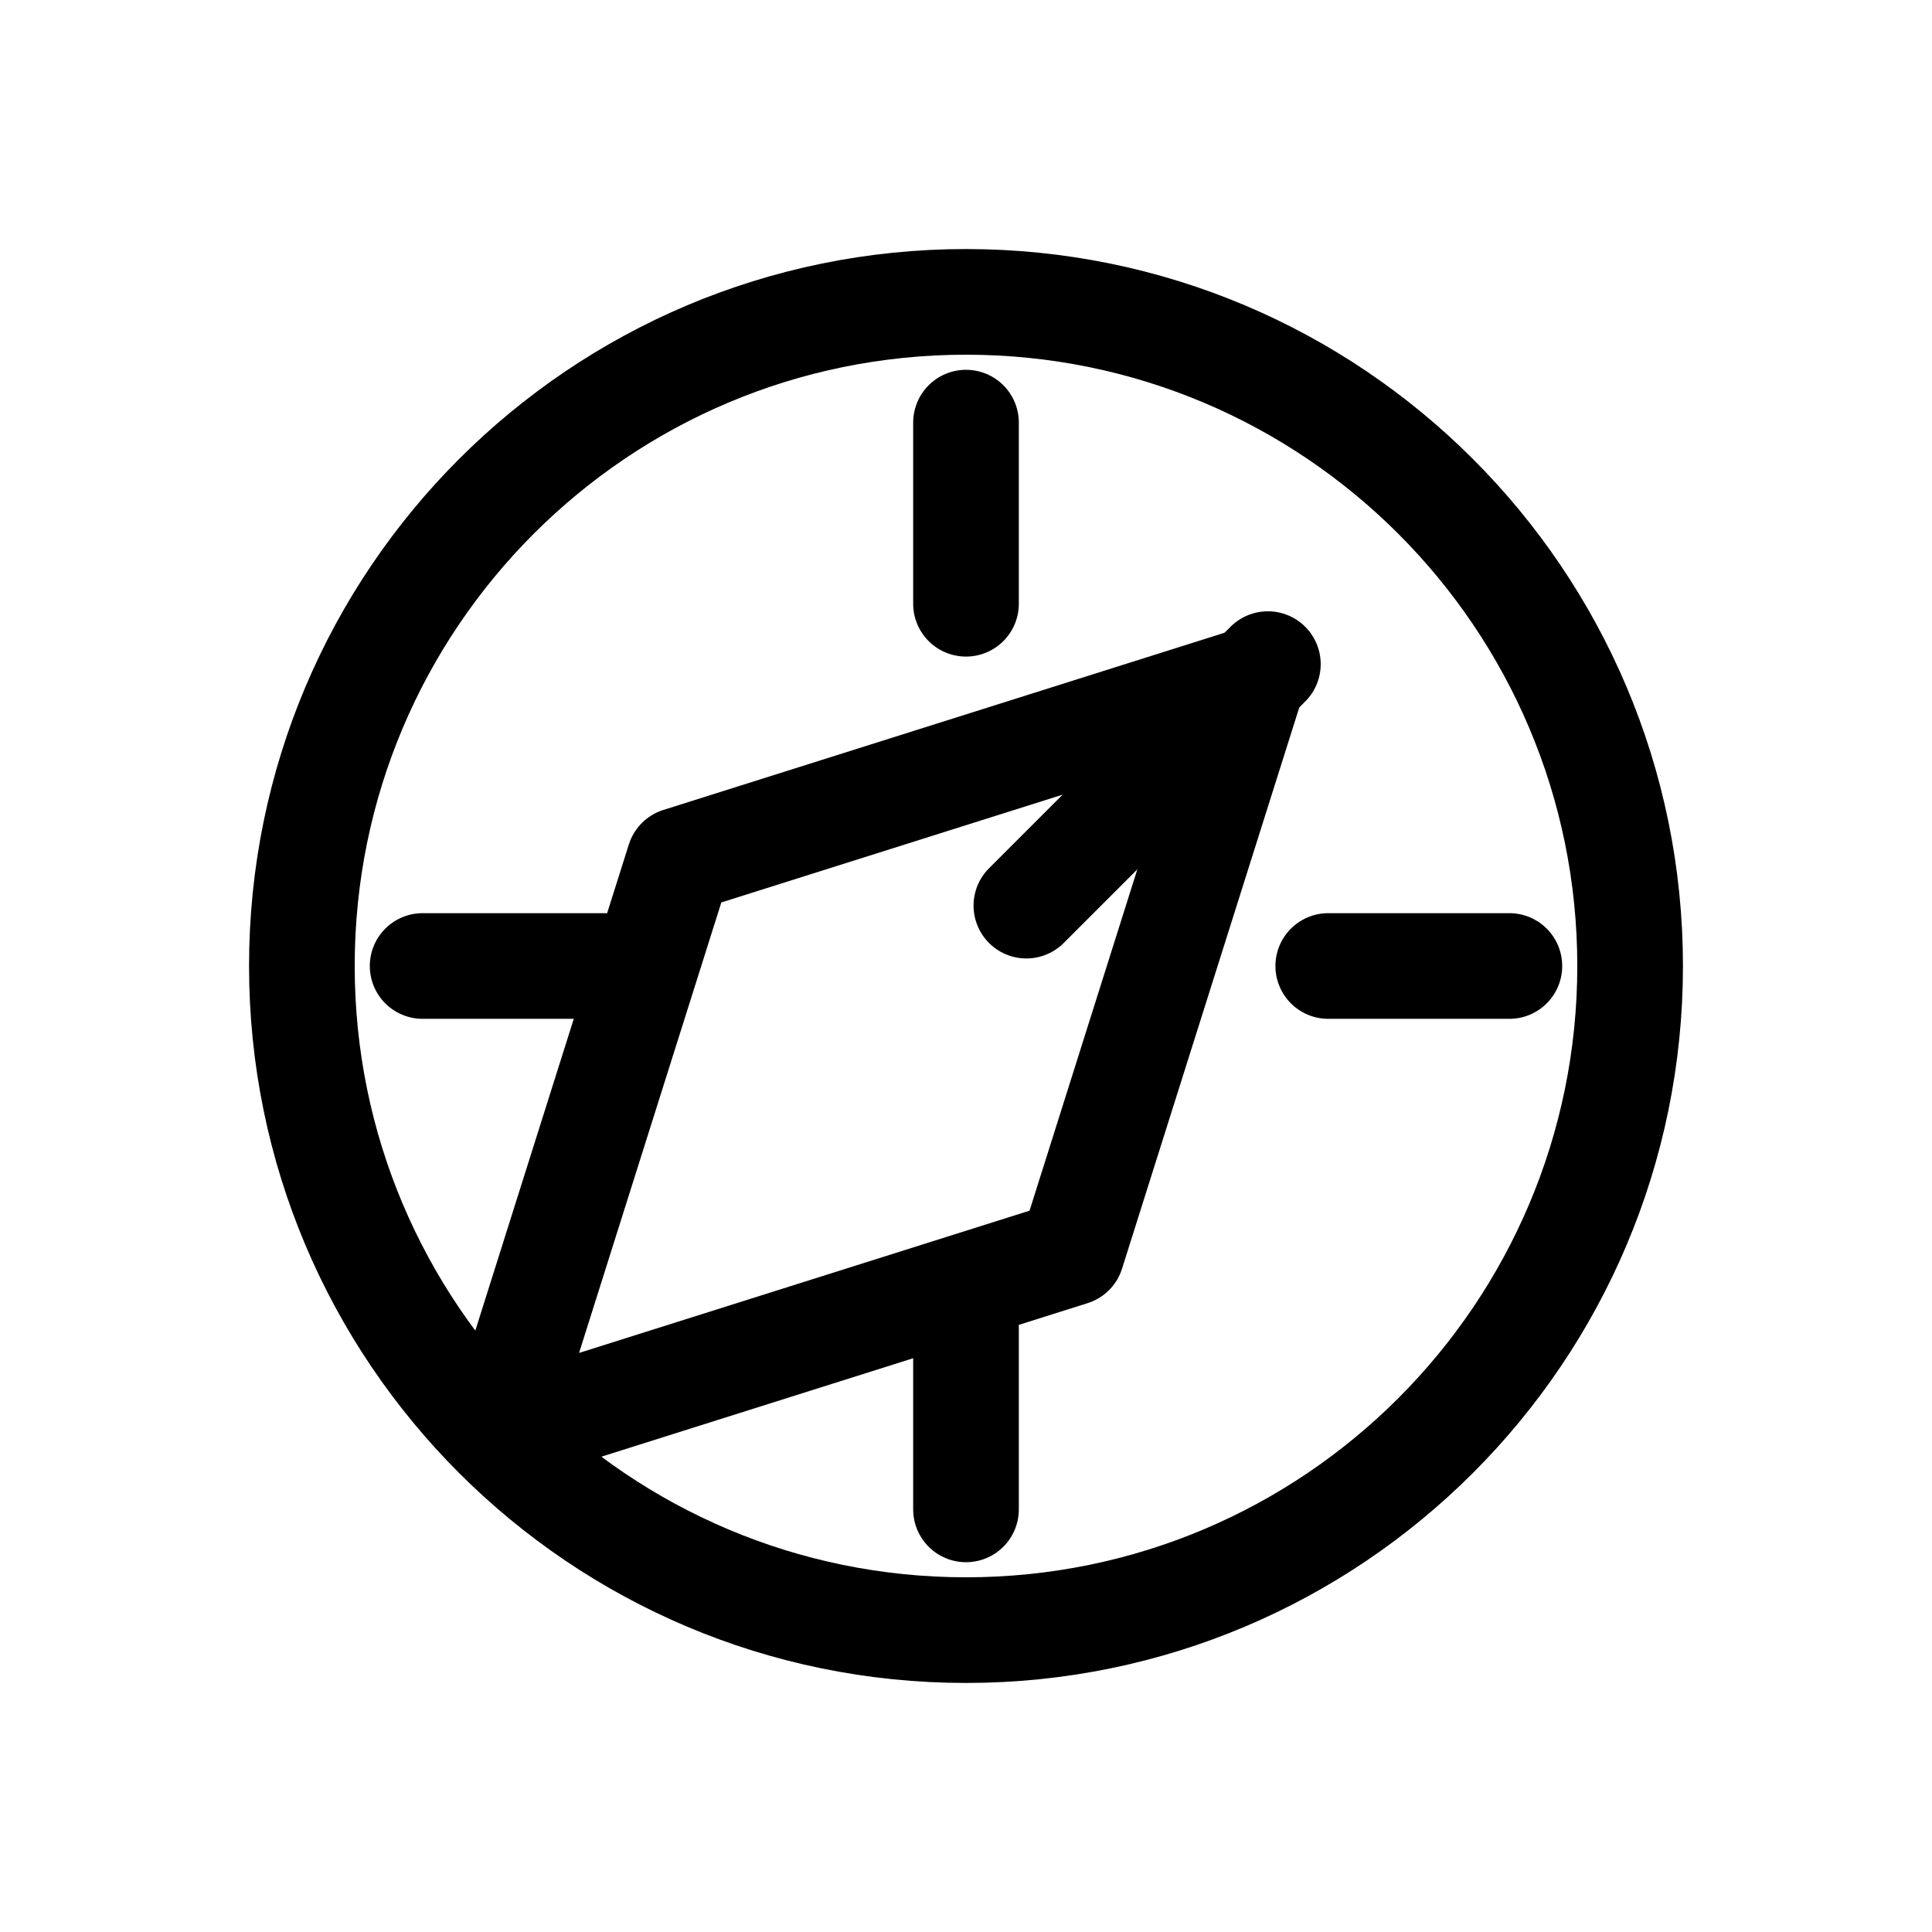
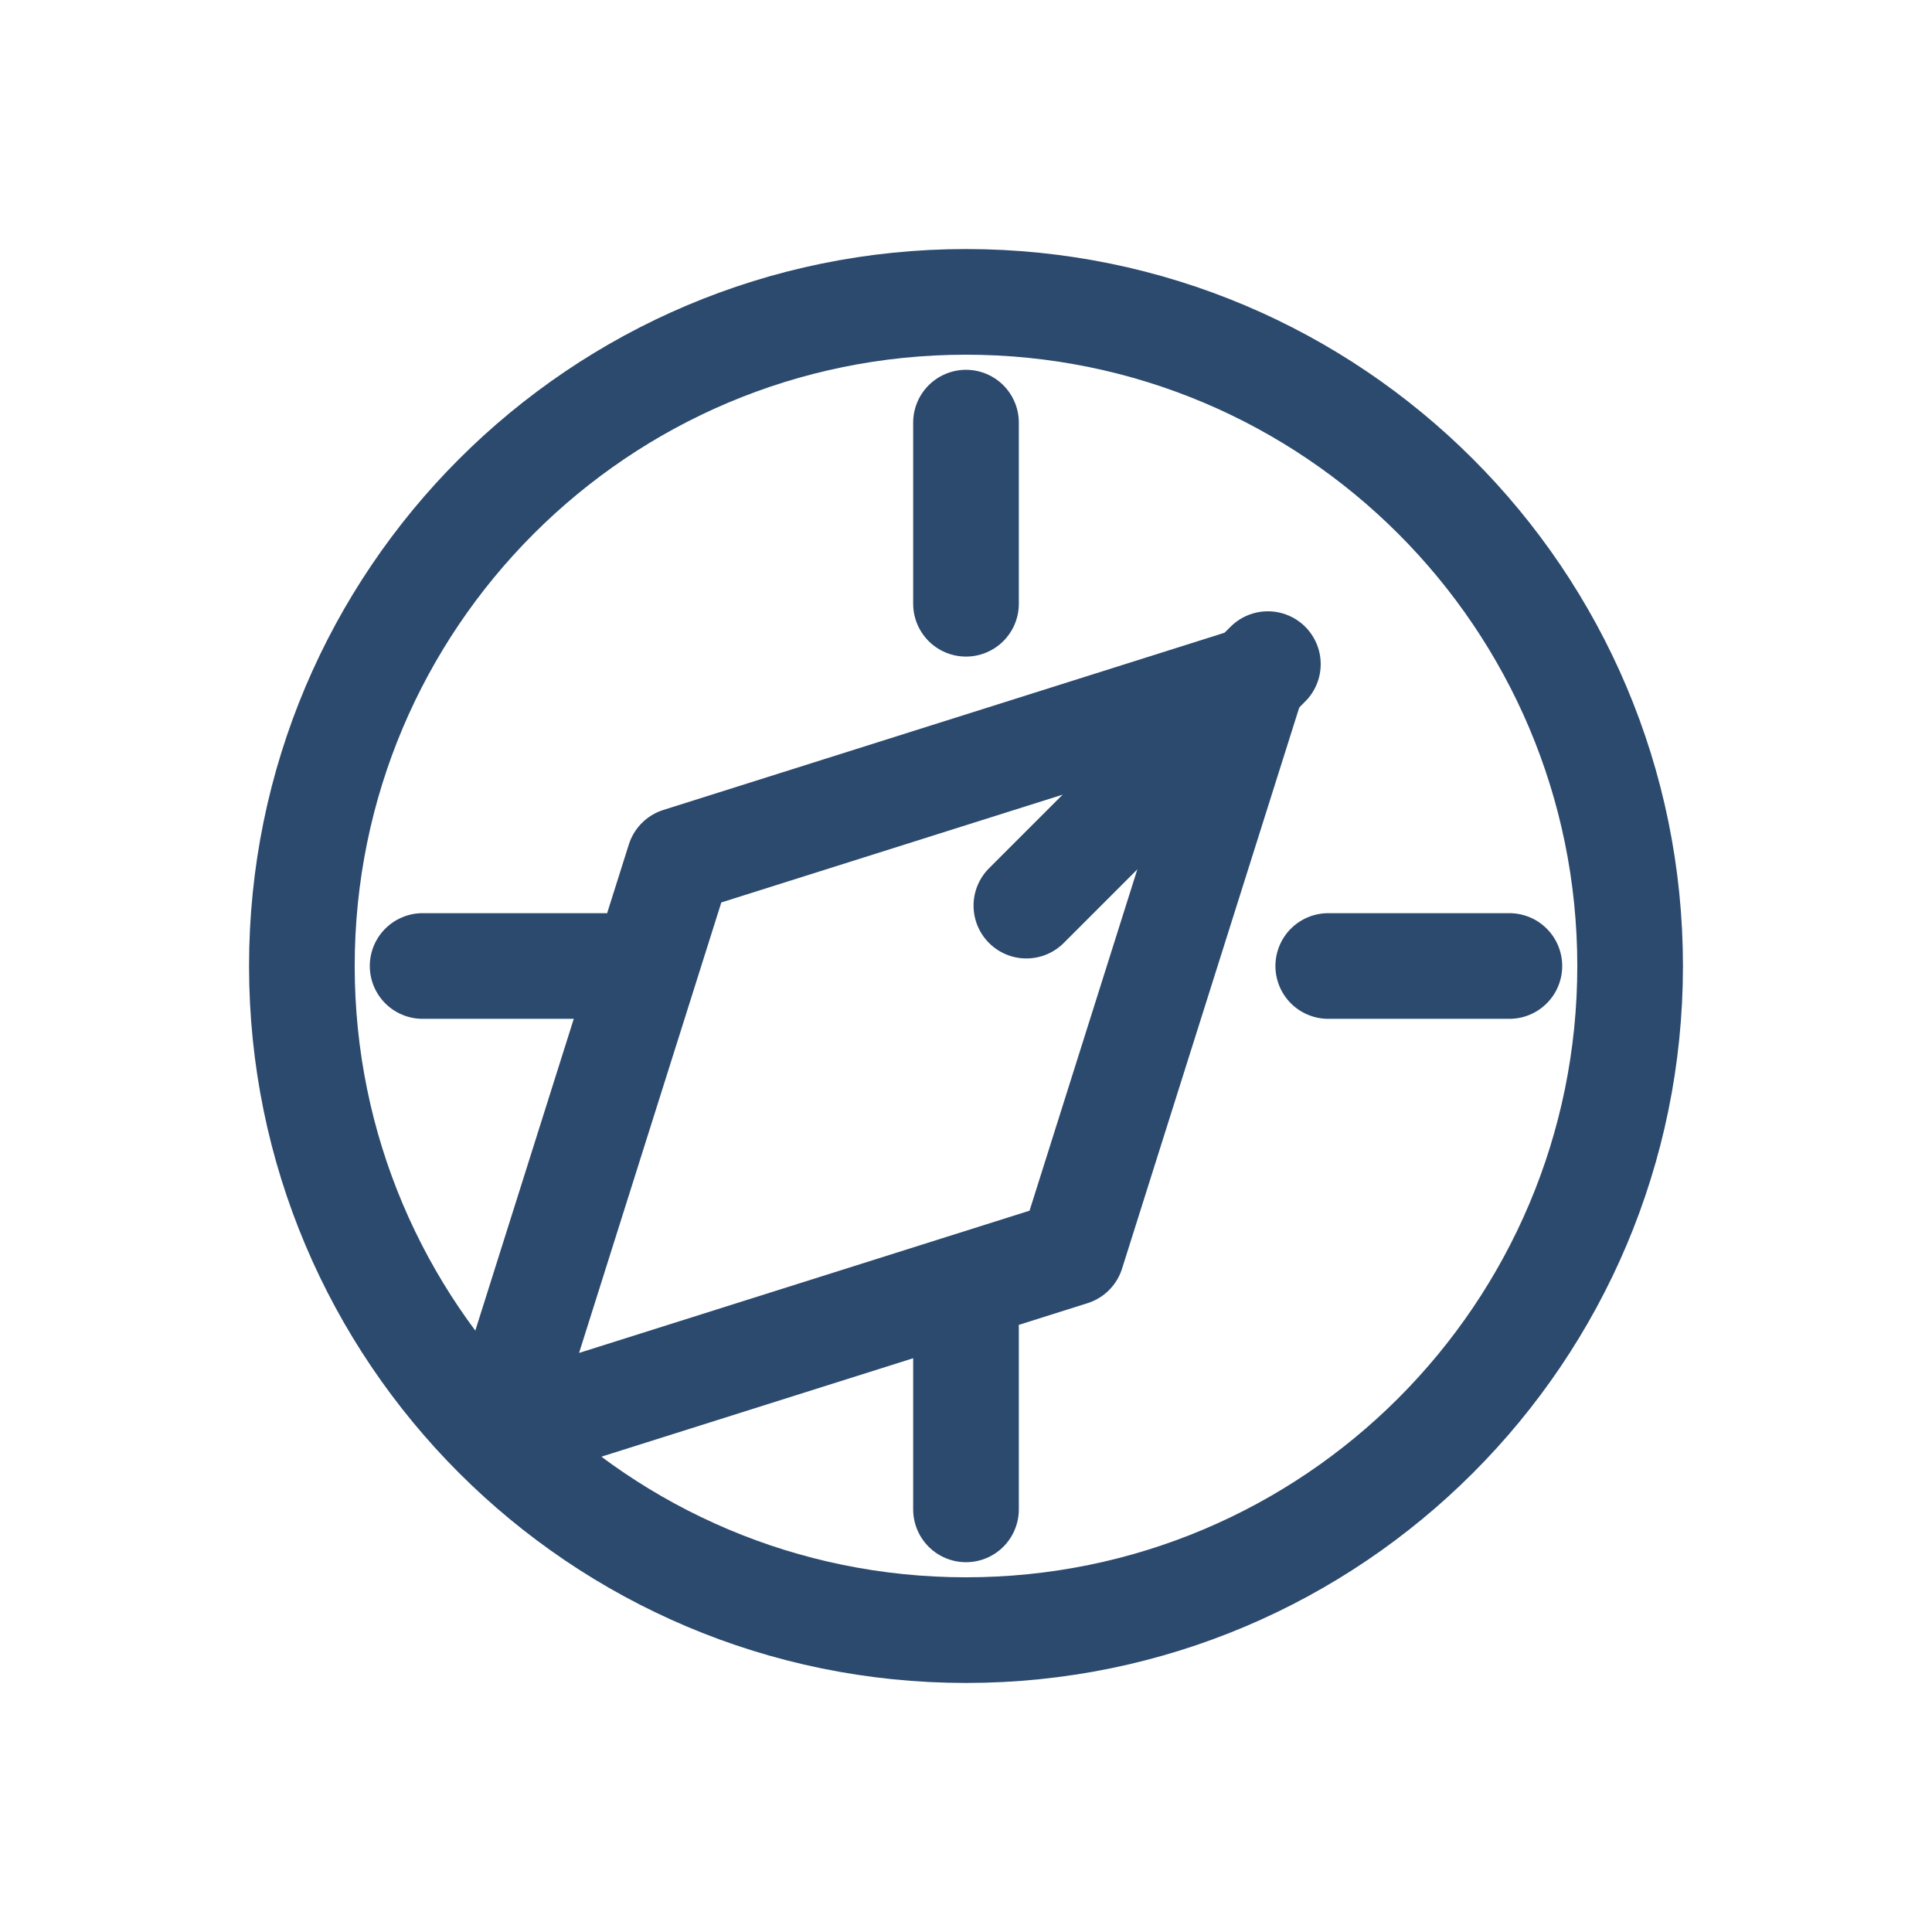
<svg xmlns="http://www.w3.org/2000/svg" viewBox="0 0 64 64" width="28" height="28" fill="none" role="img" aria-label="Product Discovery &amp; Delivery">
-   <circle cx="32" cy="32" r="22" stroke="currentColor" stroke-width="3.5" />
-   <path d="M32 14v6M50 32h-6M32 50v-6M14 32h6" stroke="currentColor" stroke-width="3.5" stroke-linecap="round" />
-   <path d="M41.5 22.5l-6 19-19 6 6-19 19-6z" stroke="currentColor" stroke-width="3.5" stroke-linejoin="round" />
-   <path d="M34 30l8-8" stroke="currentColor" stroke-width="3.5" stroke-linecap="round" />
+   <circle cx="32" cy="32" r="22" stroke="#2c4a6e" stroke-width="3.5" />
+   <path d="M32 14v6M50 32h-6M32 50v-6M14 32h6" stroke="#2c4a6e" stroke-width="3.5" stroke-linecap="round" />
+   <path d="M41.5 22.5l-6 19-19 6 6-19 19-6z" stroke="#2c4a6e" stroke-width="3.5" stroke-linejoin="round" />
+   <path d="M34 30l8-8" stroke="#2c4a6e" stroke-width="3.5" stroke-linecap="round" />
</svg>
